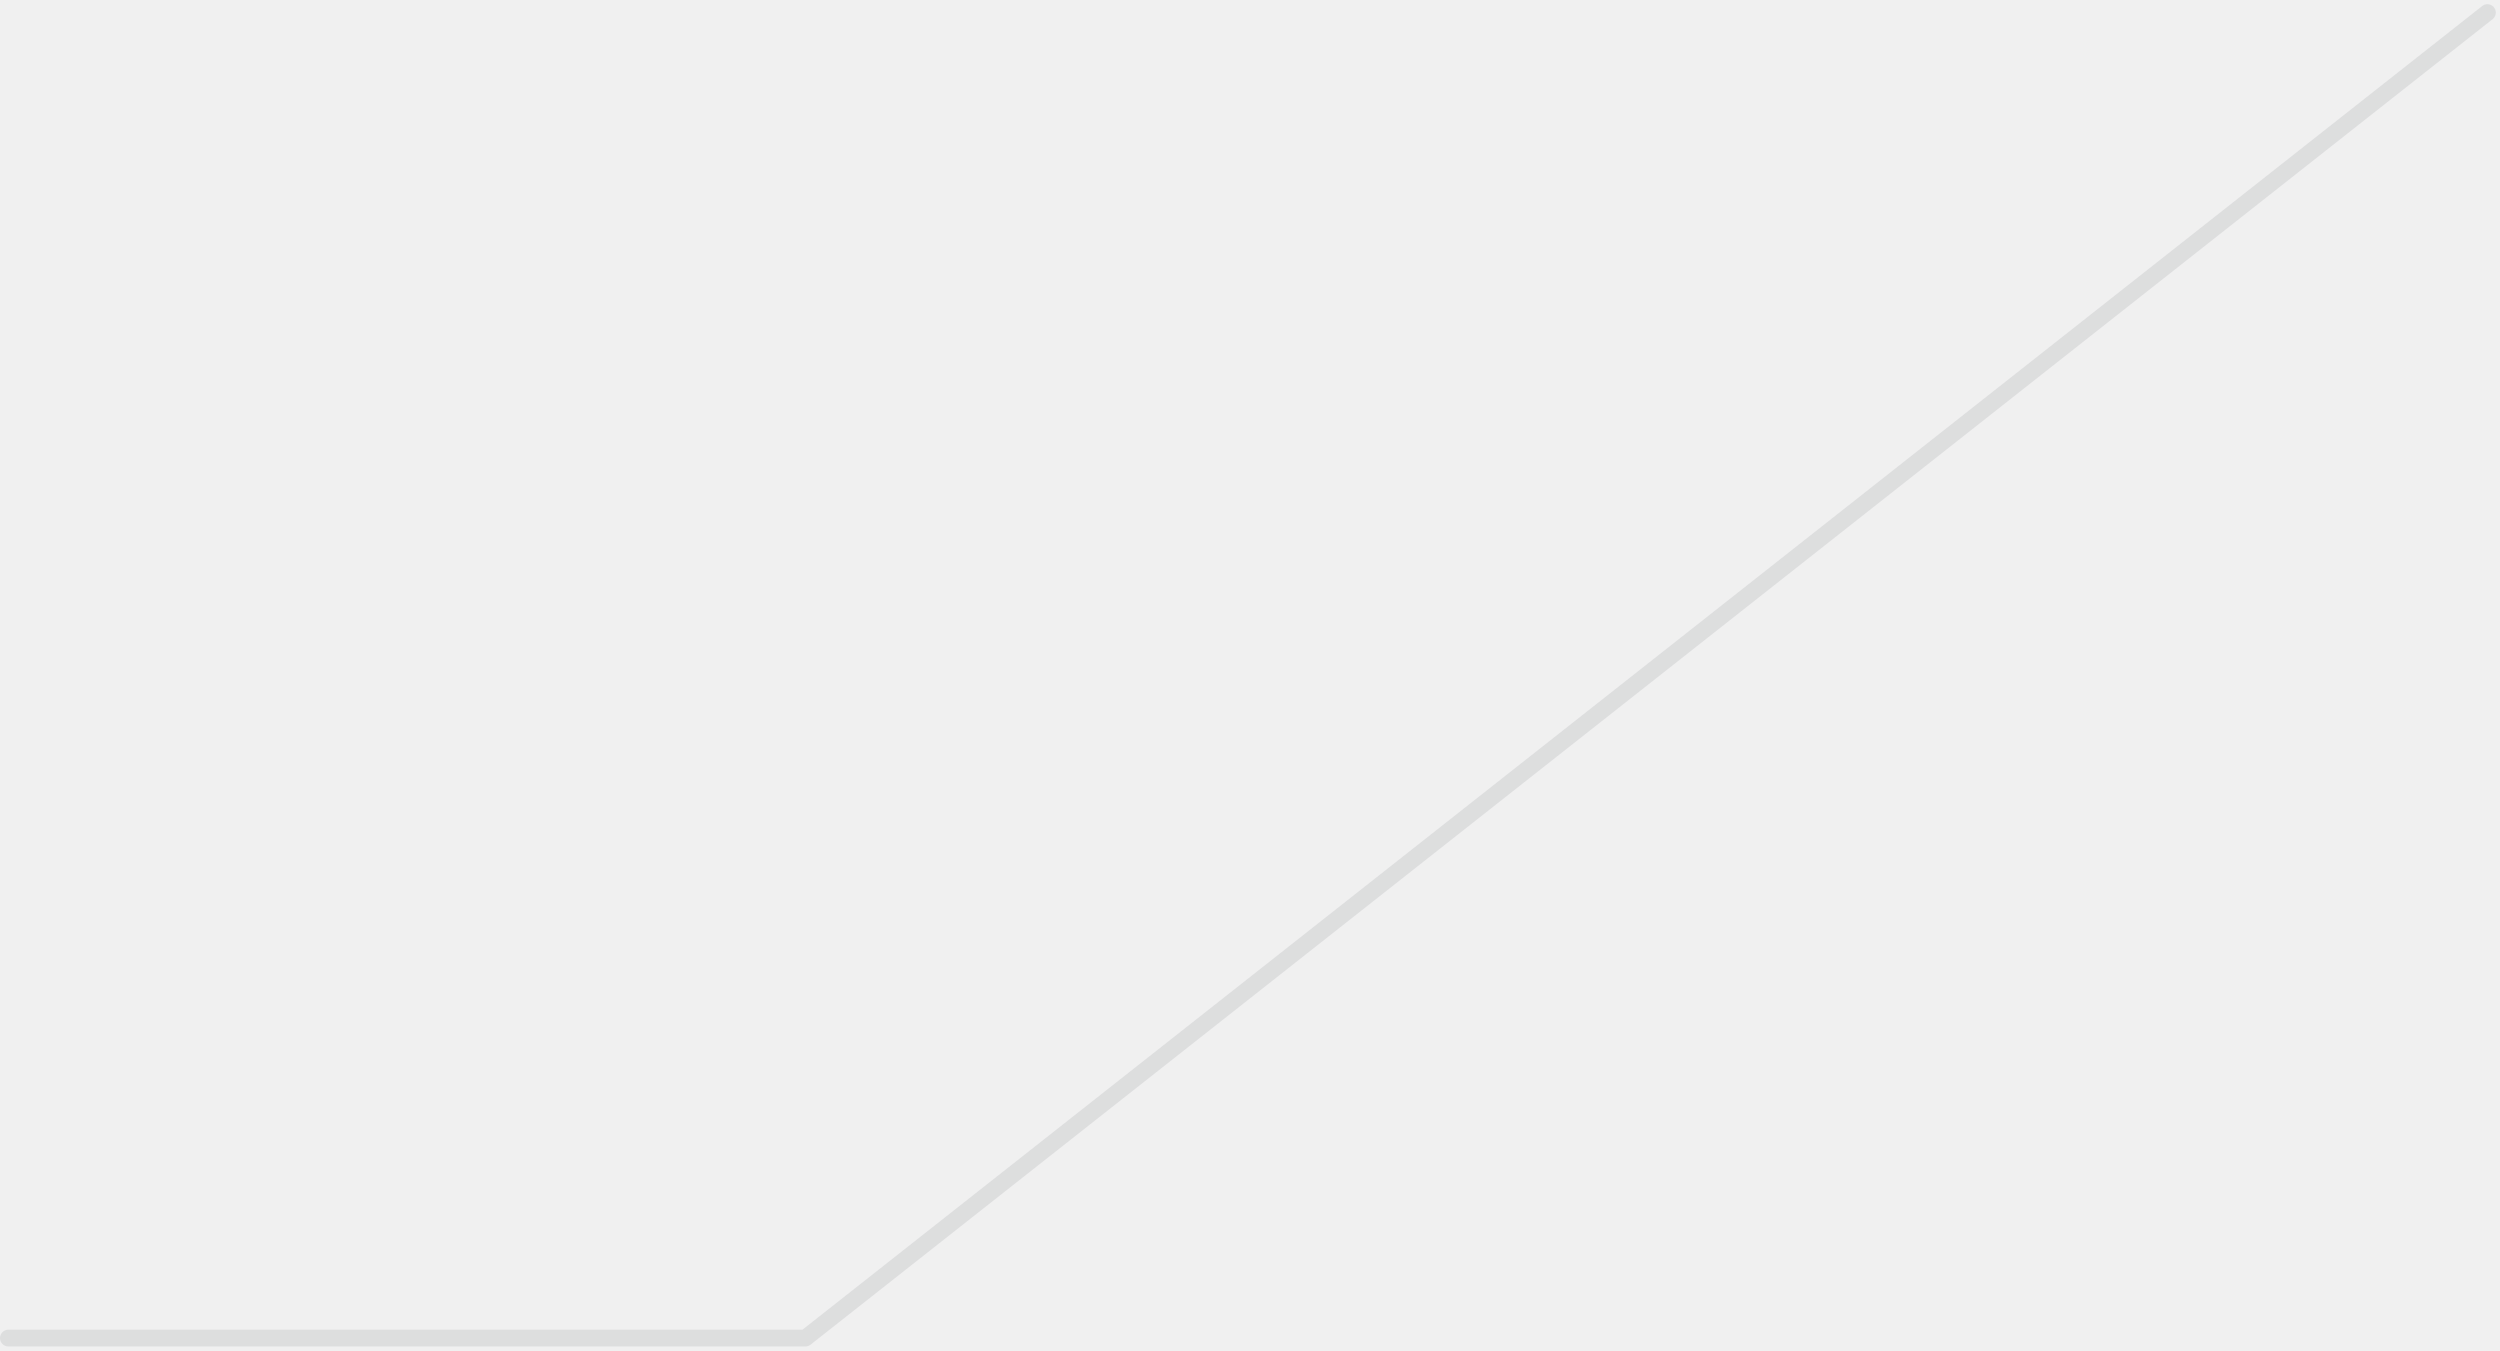
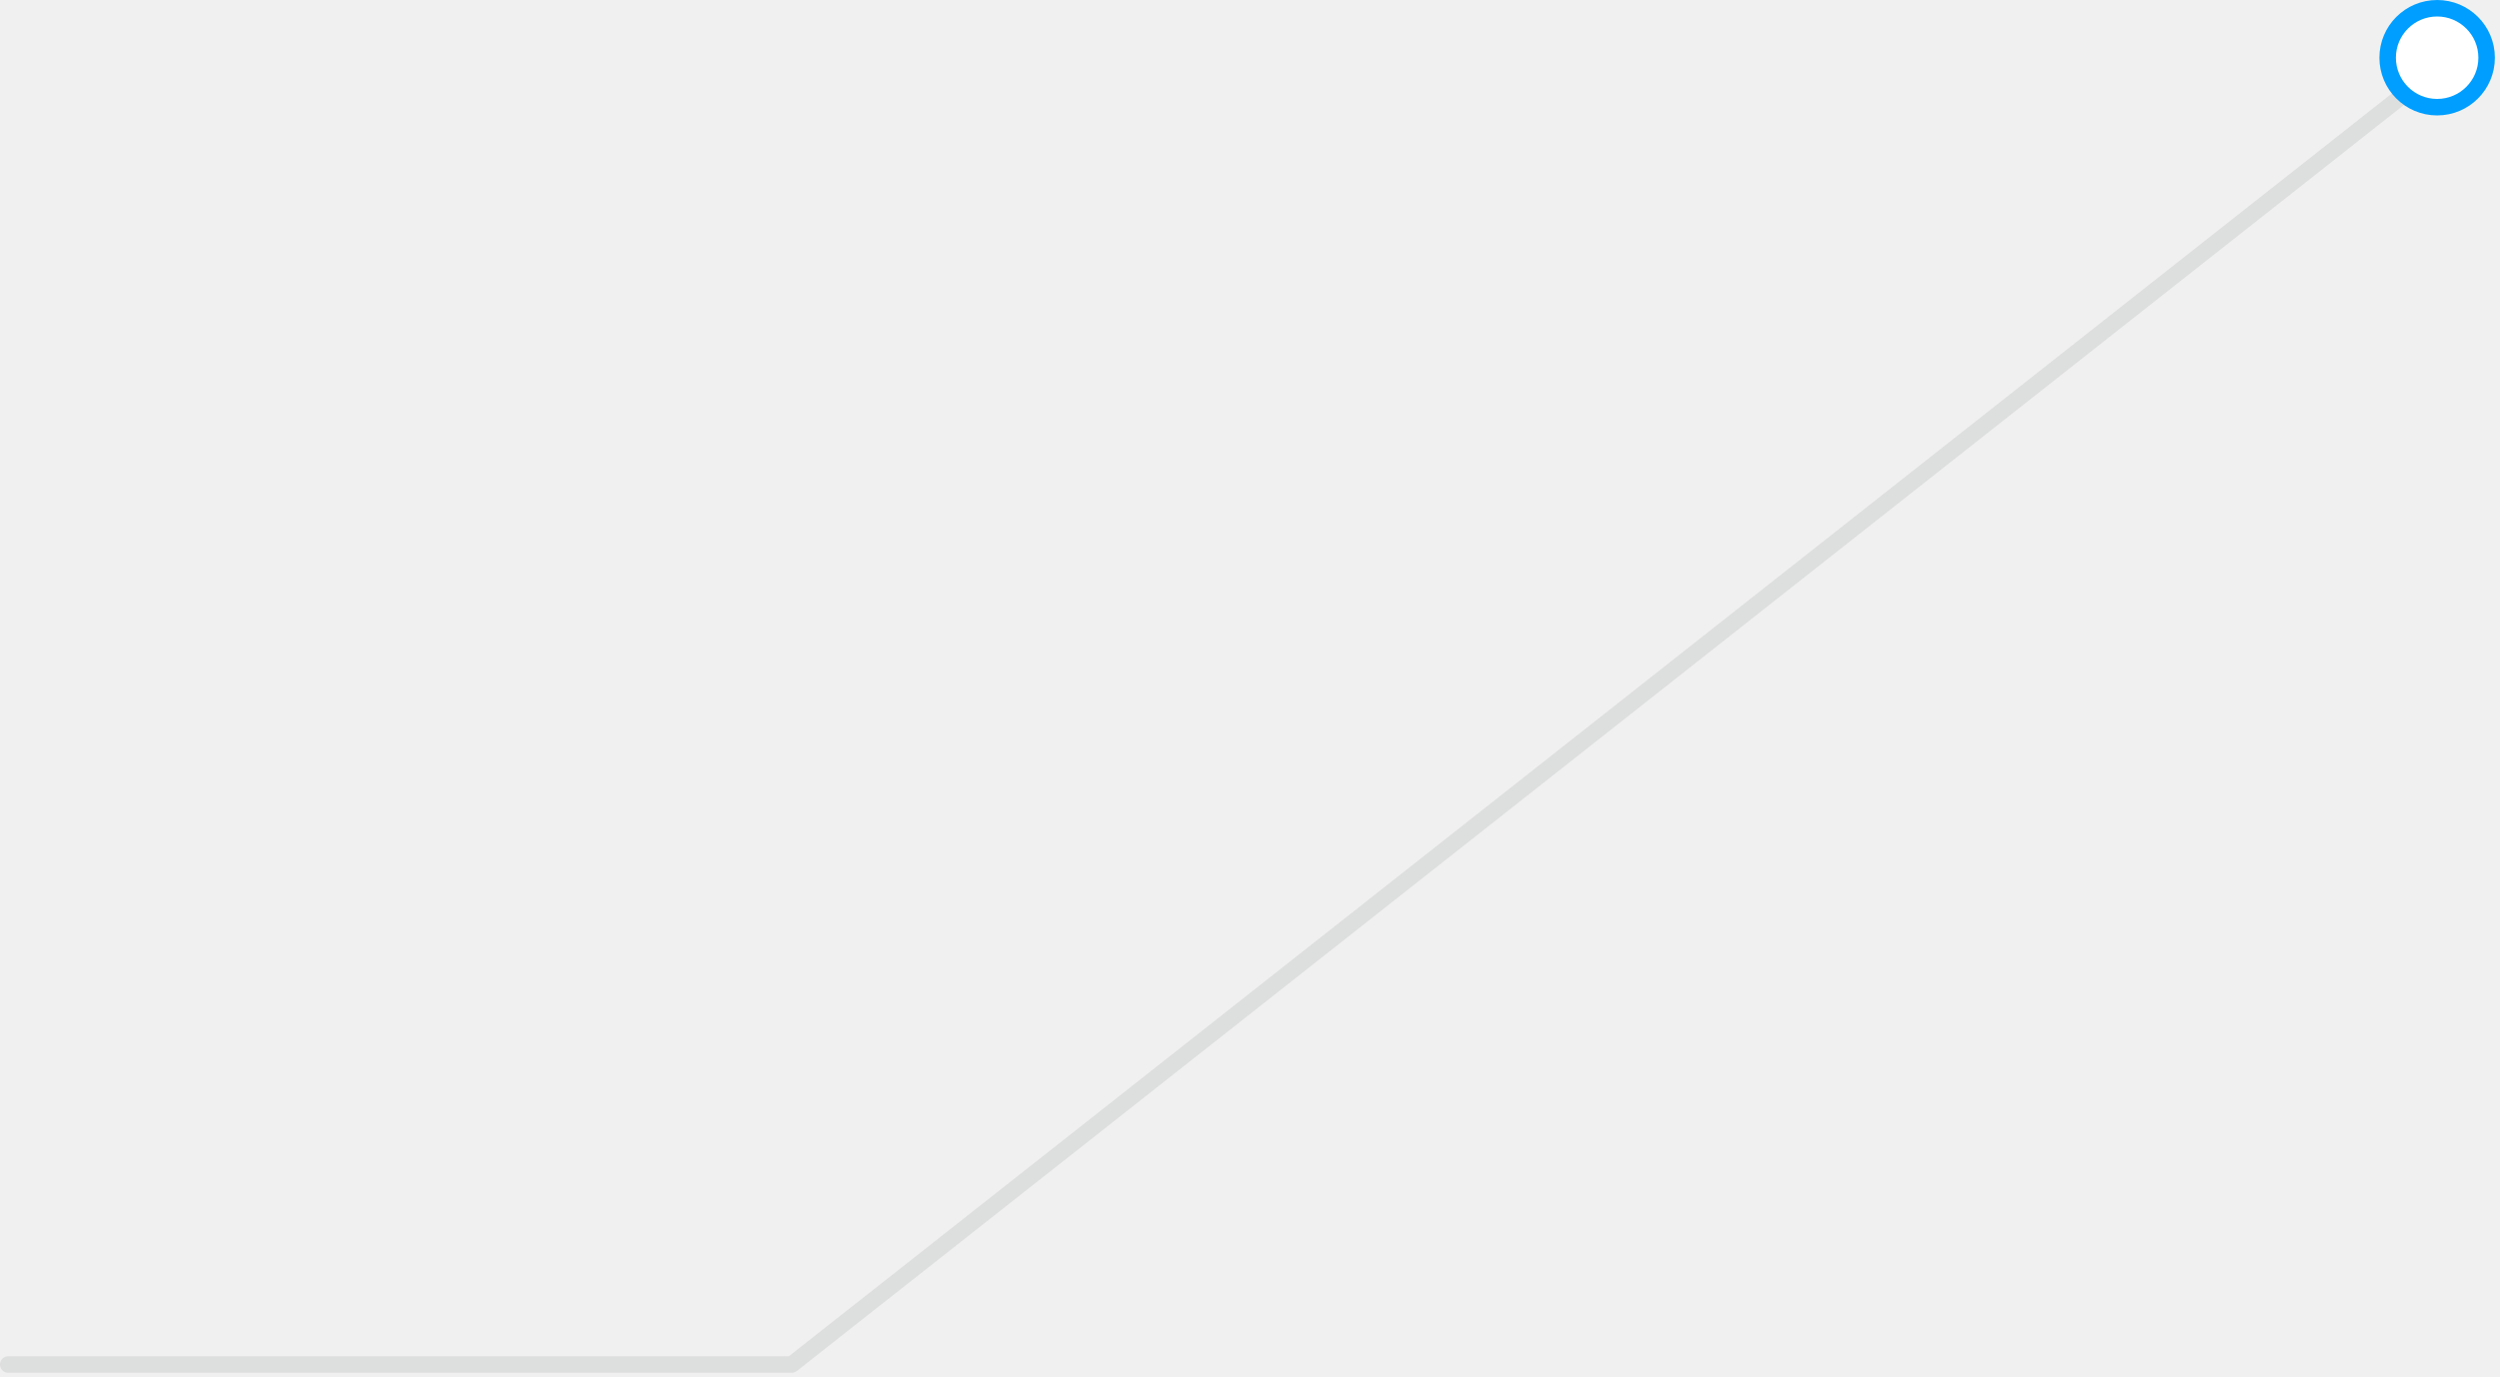
- <svg xmlns="http://www.w3.org/2000/svg" width="298" height="161" viewBox="0 0 298 161" fill="none">
-   <path opacity="0.1" d="M296.5 1.5L96 159.5H1" stroke="#323941" stroke-width="2" stroke-linecap="round" stroke-linejoin="round" />
+ <svg xmlns="http://www.w3.org/2000/svg" width="303" height="167" viewBox="0 0 303 167" fill="none">
+   <path opacity="0.1" d="M296.5 7.5L96 165.5H1" stroke="#323941" stroke-width="2" stroke-linecap="round" stroke-linejoin="round" />
+   <circle cx="295.5" cy="7" r="6" fill="white" stroke="#009EFF" stroke-width="2" />
</svg>
